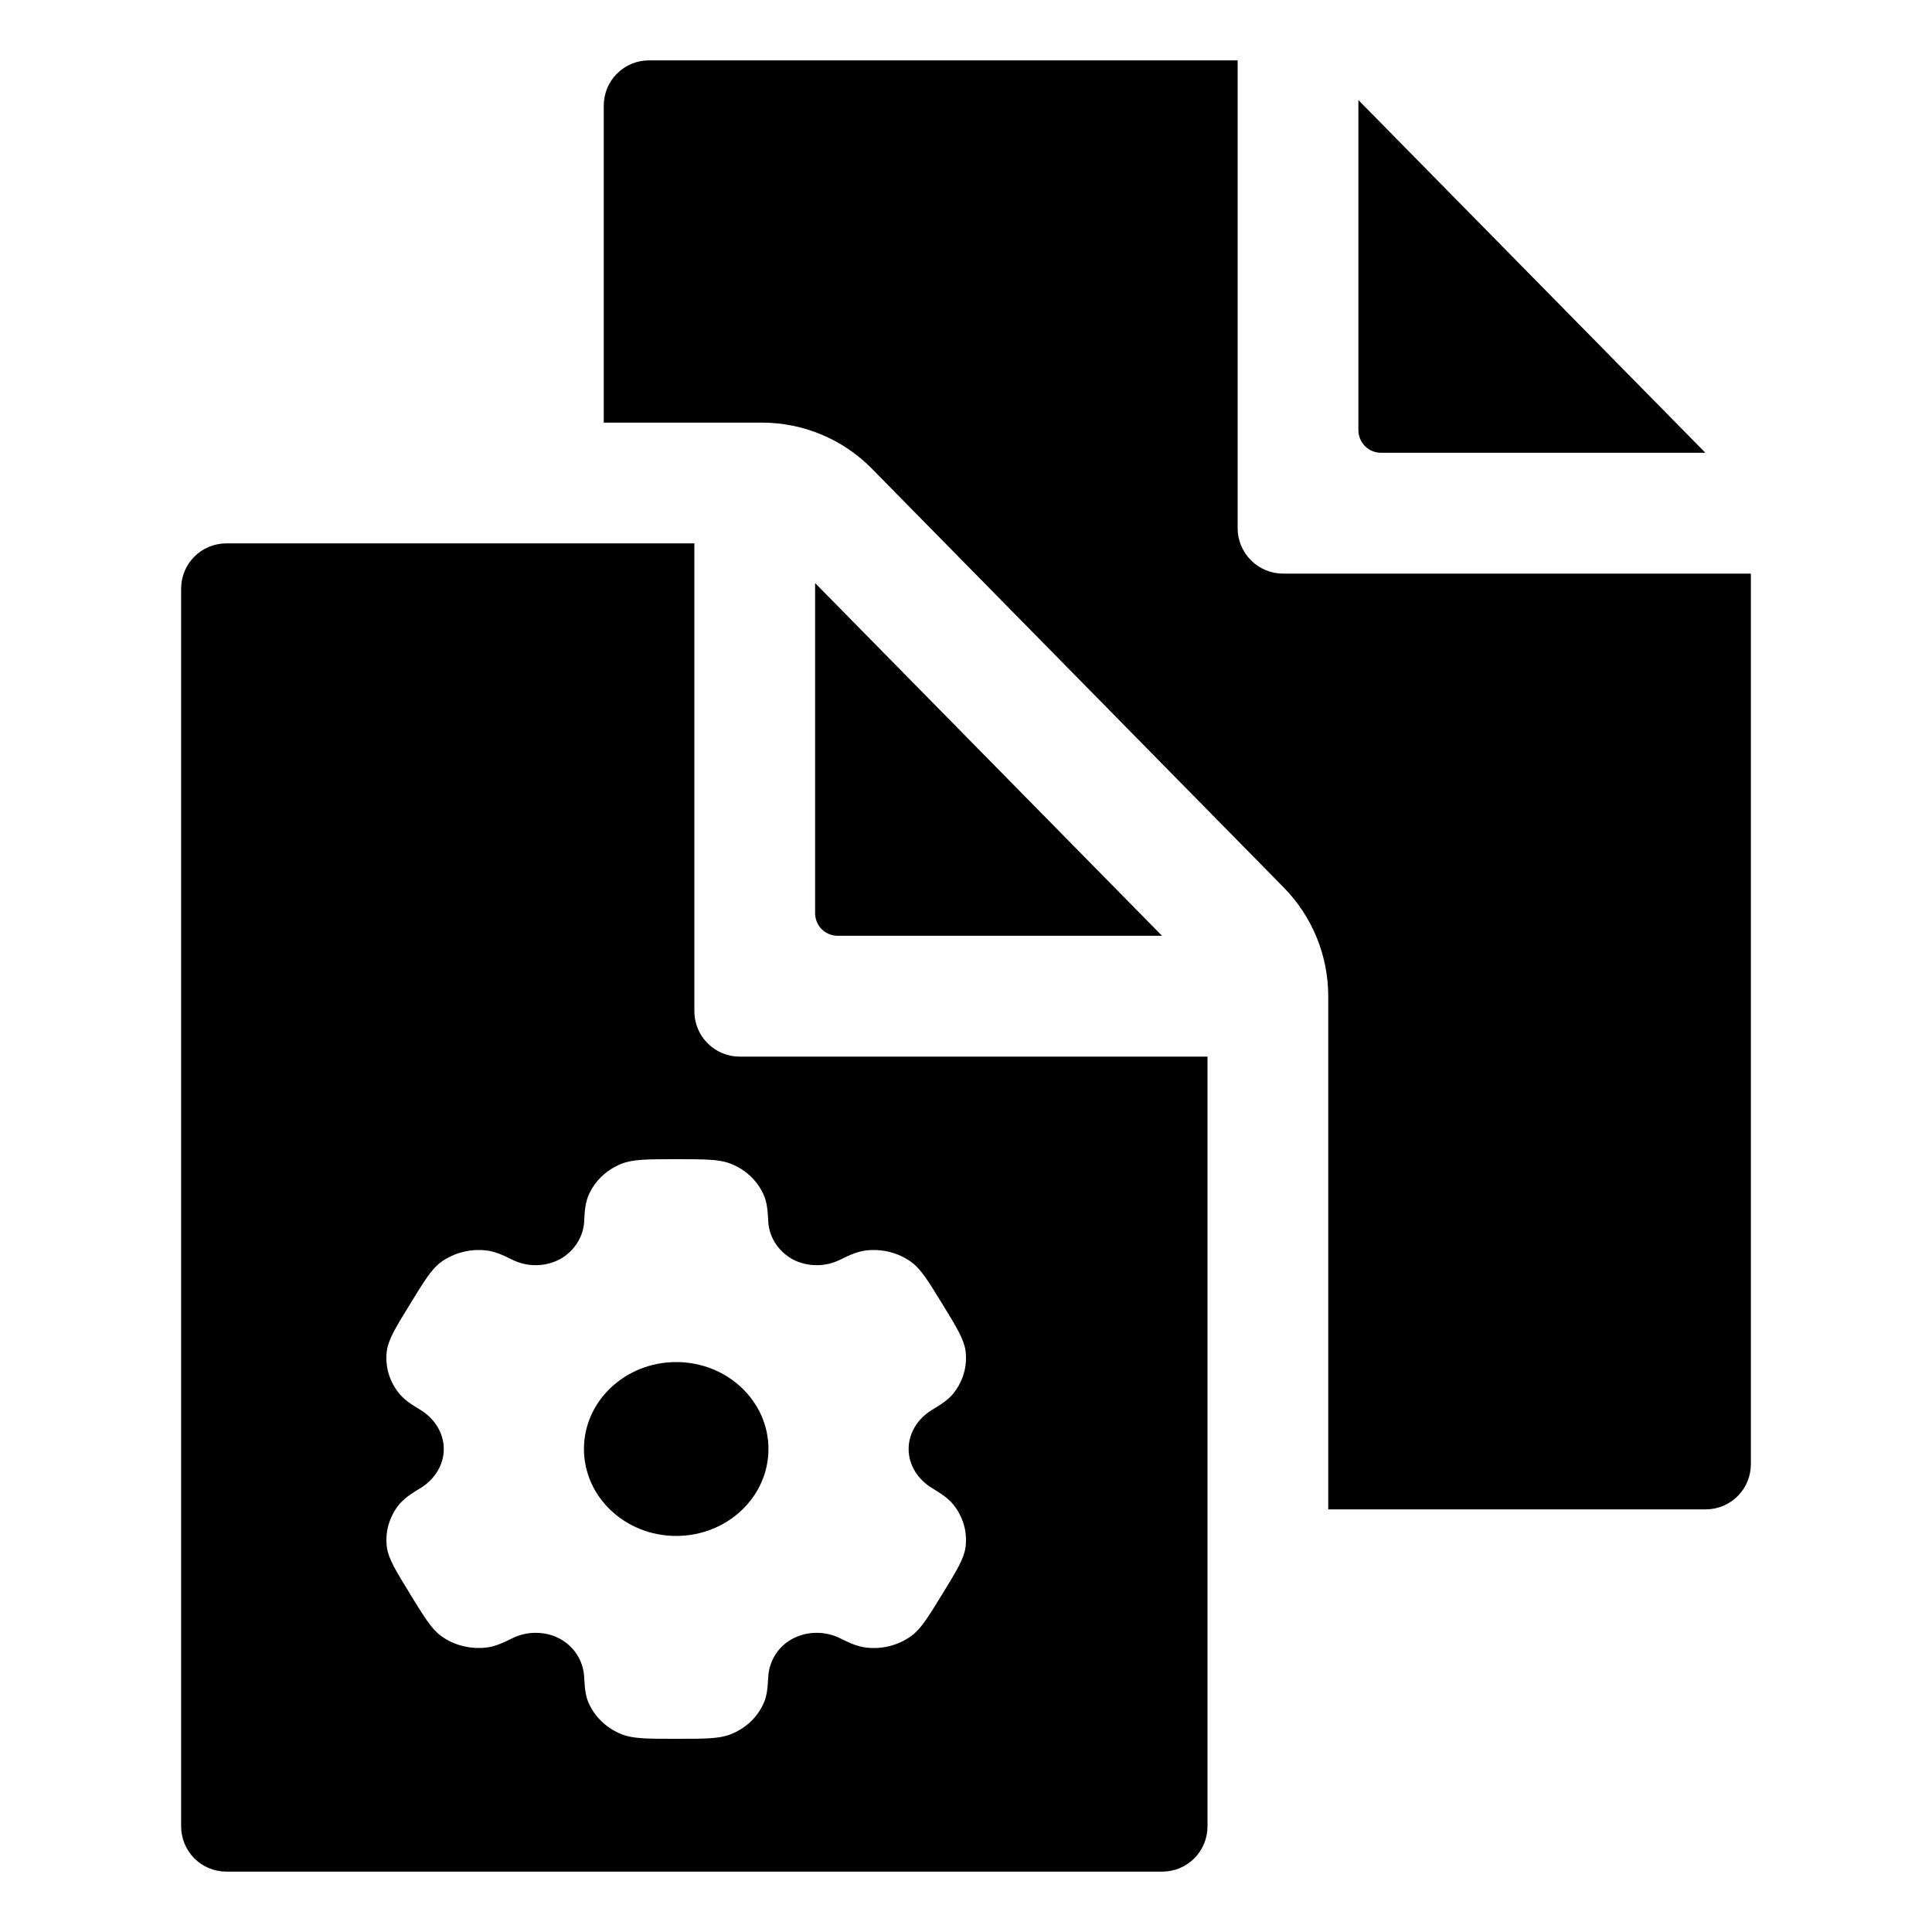
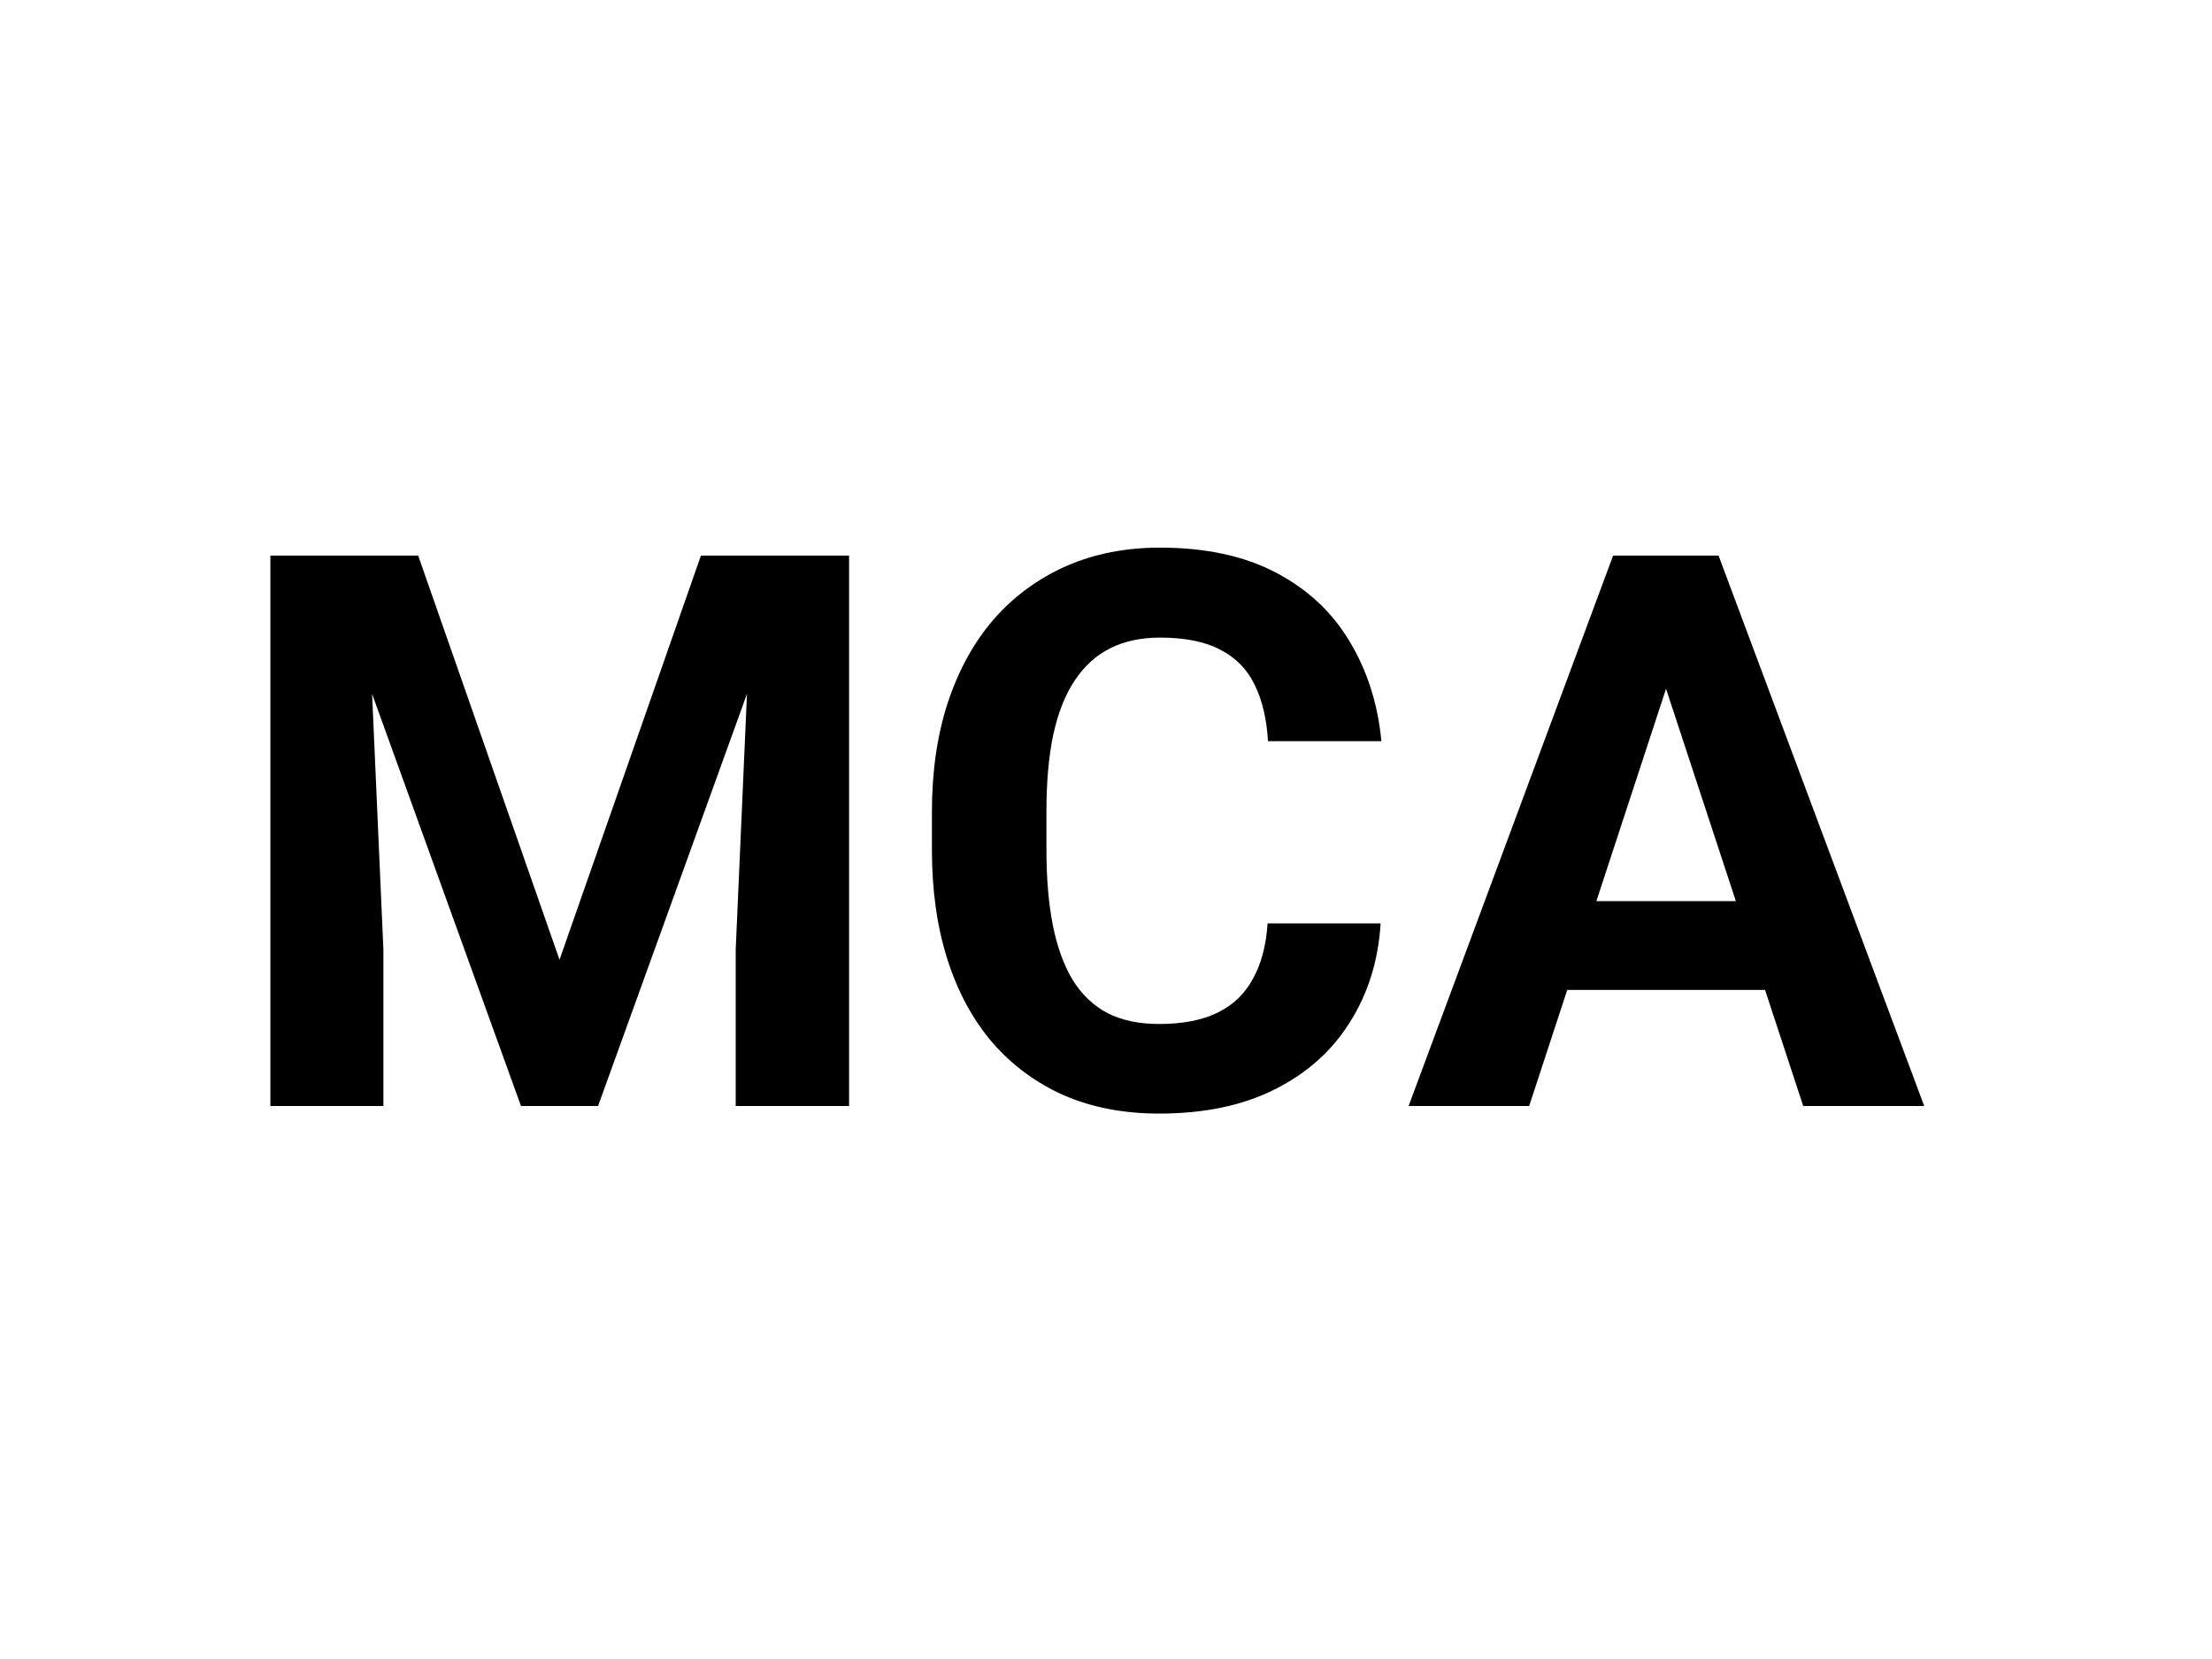
- <svg xmlns="http://www.w3.org/2000/svg" width="20" height="20" viewBox="0 0 20 20" fill="none">
-   <path d="M12.029 9.687L8.438 6.036V9.453C8.438 9.515 8.462 9.575 8.506 9.619C8.55 9.663 8.61 9.687 8.672 9.687H12.029Z" fill="currentColor" />
-   <path d="M13.281 5.938C13.157 5.938 13.038 5.888 12.95 5.8C12.862 5.712 12.812 5.593 12.812 5.469V0.625H6.719C6.594 0.625 6.475 0.674 6.387 0.762C6.299 0.85 6.25 0.969 6.25 1.094V4.375H7.895C8.105 4.376 8.313 4.418 8.507 4.5C8.7 4.581 8.876 4.7 9.023 4.849L13.287 9.185C13.585 9.487 13.751 9.894 13.75 10.318V15.625H17.656C17.781 15.625 17.9 15.576 17.988 15.488C18.076 15.4 18.125 15.281 18.125 15.156V5.938H13.281Z" fill="currentColor" />
-   <path fill-rule="evenodd" clip-rule="evenodd" d="M7.188 5.625V10.469C7.188 10.593 7.237 10.712 7.325 10.8C7.413 10.888 7.532 10.938 7.656 10.938H12.5V18.906C12.5 19.03 12.451 19.15 12.363 19.238C12.275 19.326 12.156 19.375 12.031 19.375H2.344C2.219 19.375 2.1 19.326 2.012 19.238C1.924 19.15 1.875 19.03 1.875 18.906V6.094C1.875 5.969 1.924 5.85 2.012 5.762C2.1 5.674 2.219 5.625 2.344 5.625H7.188ZM17.654 4.687H14.297C14.235 4.687 14.175 4.663 14.131 4.619C14.087 4.575 14.062 4.515 14.062 4.453V1.036L17.654 4.687ZM7 12C7.297 12 7.445 12 7.562 12.046C7.639 12.075 7.709 12.12 7.768 12.175C7.827 12.231 7.874 12.297 7.906 12.37C7.936 12.437 7.947 12.515 7.952 12.629C7.954 12.712 7.978 12.792 8.022 12.863C8.066 12.934 8.128 12.993 8.203 13.035C8.279 13.076 8.365 13.097 8.452 13.097C8.539 13.098 8.625 13.077 8.702 13.038C8.809 12.984 8.886 12.955 8.962 12.945C9.13 12.925 9.299 12.967 9.433 13.064C9.533 13.137 9.607 13.257 9.754 13.497L9.756 13.5C9.904 13.742 9.978 13.863 9.995 13.982C10.005 14.06 10 14.139 9.978 14.215C9.957 14.291 9.919 14.363 9.869 14.425C9.822 14.483 9.756 14.531 9.653 14.592C9.503 14.681 9.406 14.833 9.406 15C9.406 15.167 9.503 15.319 9.654 15.408C9.756 15.469 9.822 15.517 9.868 15.575C9.919 15.637 9.956 15.709 9.978 15.785C10 15.861 10.005 15.94 9.995 16.018C9.978 16.137 9.904 16.258 9.756 16.5C9.608 16.742 9.533 16.863 9.433 16.936C9.299 17.033 9.13 17.076 8.962 17.055C8.886 17.045 8.809 17.016 8.702 16.962C8.625 16.923 8.539 16.902 8.452 16.903C8.365 16.903 8.279 16.924 8.203 16.965C8.049 17.048 7.958 17.203 7.952 17.371C7.947 17.485 7.936 17.563 7.906 17.63C7.874 17.703 7.827 17.769 7.768 17.825C7.709 17.88 7.639 17.924 7.562 17.954C7.445 18 7.297 18 7 18C6.704 18 6.555 18 6.438 17.954C6.282 17.893 6.159 17.776 6.094 17.63C6.064 17.563 6.053 17.485 6.048 17.371C6.042 17.203 5.951 17.049 5.797 16.965C5.721 16.924 5.635 16.903 5.548 16.903C5.461 16.902 5.375 16.923 5.298 16.962C5.192 17.016 5.114 17.045 5.038 17.055C4.87 17.075 4.701 17.033 4.567 16.936C4.467 16.863 4.394 16.743 4.246 16.503L4.245 16.5C4.096 16.258 4.022 16.137 4.005 16.018C3.995 15.94 4 15.861 4.022 15.785C4.044 15.709 4.081 15.637 4.131 15.575C4.179 15.517 4.245 15.469 4.347 15.408C4.497 15.319 4.594 15.167 4.594 15C4.594 14.833 4.497 14.681 4.347 14.592C4.245 14.531 4.179 14.483 4.132 14.425C4.029 14.299 3.983 14.139 4.005 13.982C4.022 13.863 4.096 13.742 4.245 13.5C4.393 13.258 4.467 13.137 4.567 13.064C4.702 12.967 4.871 12.925 5.038 12.945C5.114 12.955 5.192 12.984 5.298 13.038C5.375 13.077 5.461 13.098 5.548 13.097C5.635 13.097 5.721 13.075 5.797 13.035C5.872 12.993 5.934 12.934 5.978 12.863C6.022 12.792 6.046 12.712 6.048 12.629C6.053 12.516 6.064 12.437 6.094 12.37C6.126 12.297 6.173 12.231 6.232 12.175C6.291 12.12 6.361 12.075 6.438 12.046C6.555 12 6.704 12 7 12ZM7.955 15C7.955 15.497 7.527 15.9 7 15.9C6.473 15.9 6.045 15.497 6.045 15C6.045 14.503 6.473 14.1 7 14.1C7.527 14.1 7.955 14.503 7.955 15Z" fill="currentColor" />
+ <svg xmlns="http://www.w3.org/2000/svg" width="40" height="30" viewBox="0 0 40 30" fill="none">
+   <path d="M5.825 10.047H7.562L10.118 17.355L12.675 10.047H14.411L10.815 20H9.421L5.825 10.047ZM4.889 10.047H6.618L6.933 17.17V20H4.889V10.047ZM13.618 10.047H15.354V20H13.304V17.17L13.618 10.047ZM22.922 16.698H24.966C24.925 17.368 24.74 17.963 24.412 18.482C24.088 19.002 23.635 19.408 23.052 19.699C22.473 19.991 21.776 20.137 20.96 20.137C20.322 20.137 19.75 20.027 19.244 19.809C18.738 19.585 18.305 19.266 17.945 18.852C17.59 18.437 17.319 17.936 17.132 17.348C16.945 16.76 16.852 16.101 16.852 15.372V14.682C16.852 13.953 16.947 13.294 17.139 12.706C17.335 12.114 17.613 11.61 17.973 11.195C18.337 10.781 18.773 10.462 19.278 10.238C19.784 10.015 20.349 9.903 20.974 9.903C21.803 9.903 22.503 10.054 23.072 10.354C23.646 10.655 24.091 11.07 24.405 11.599C24.724 12.127 24.916 12.729 24.98 13.403H22.929C22.906 13.002 22.826 12.663 22.689 12.385C22.553 12.102 22.345 11.89 22.067 11.749C21.794 11.603 21.429 11.53 20.974 11.53C20.632 11.53 20.333 11.594 20.078 11.722C19.823 11.849 19.609 12.043 19.436 12.303C19.262 12.562 19.133 12.891 19.046 13.287C18.964 13.679 18.923 14.139 18.923 14.668V15.372C18.923 15.887 18.962 16.34 19.039 16.732C19.116 17.12 19.235 17.448 19.395 17.717C19.559 17.981 19.768 18.182 20.023 18.318C20.283 18.451 20.595 18.517 20.96 18.517C21.388 18.517 21.741 18.448 22.02 18.311C22.297 18.175 22.509 17.972 22.655 17.703C22.806 17.434 22.895 17.099 22.922 16.698ZM30.359 11.749L27.652 20H25.472L29.17 10.047H30.558L30.359 11.749ZM32.608 20L29.895 11.749L29.676 10.047H31.077L34.796 20H32.608ZM32.485 16.295V17.901H27.229V16.295H32.485Z" fill="currentColor" />
</svg>
